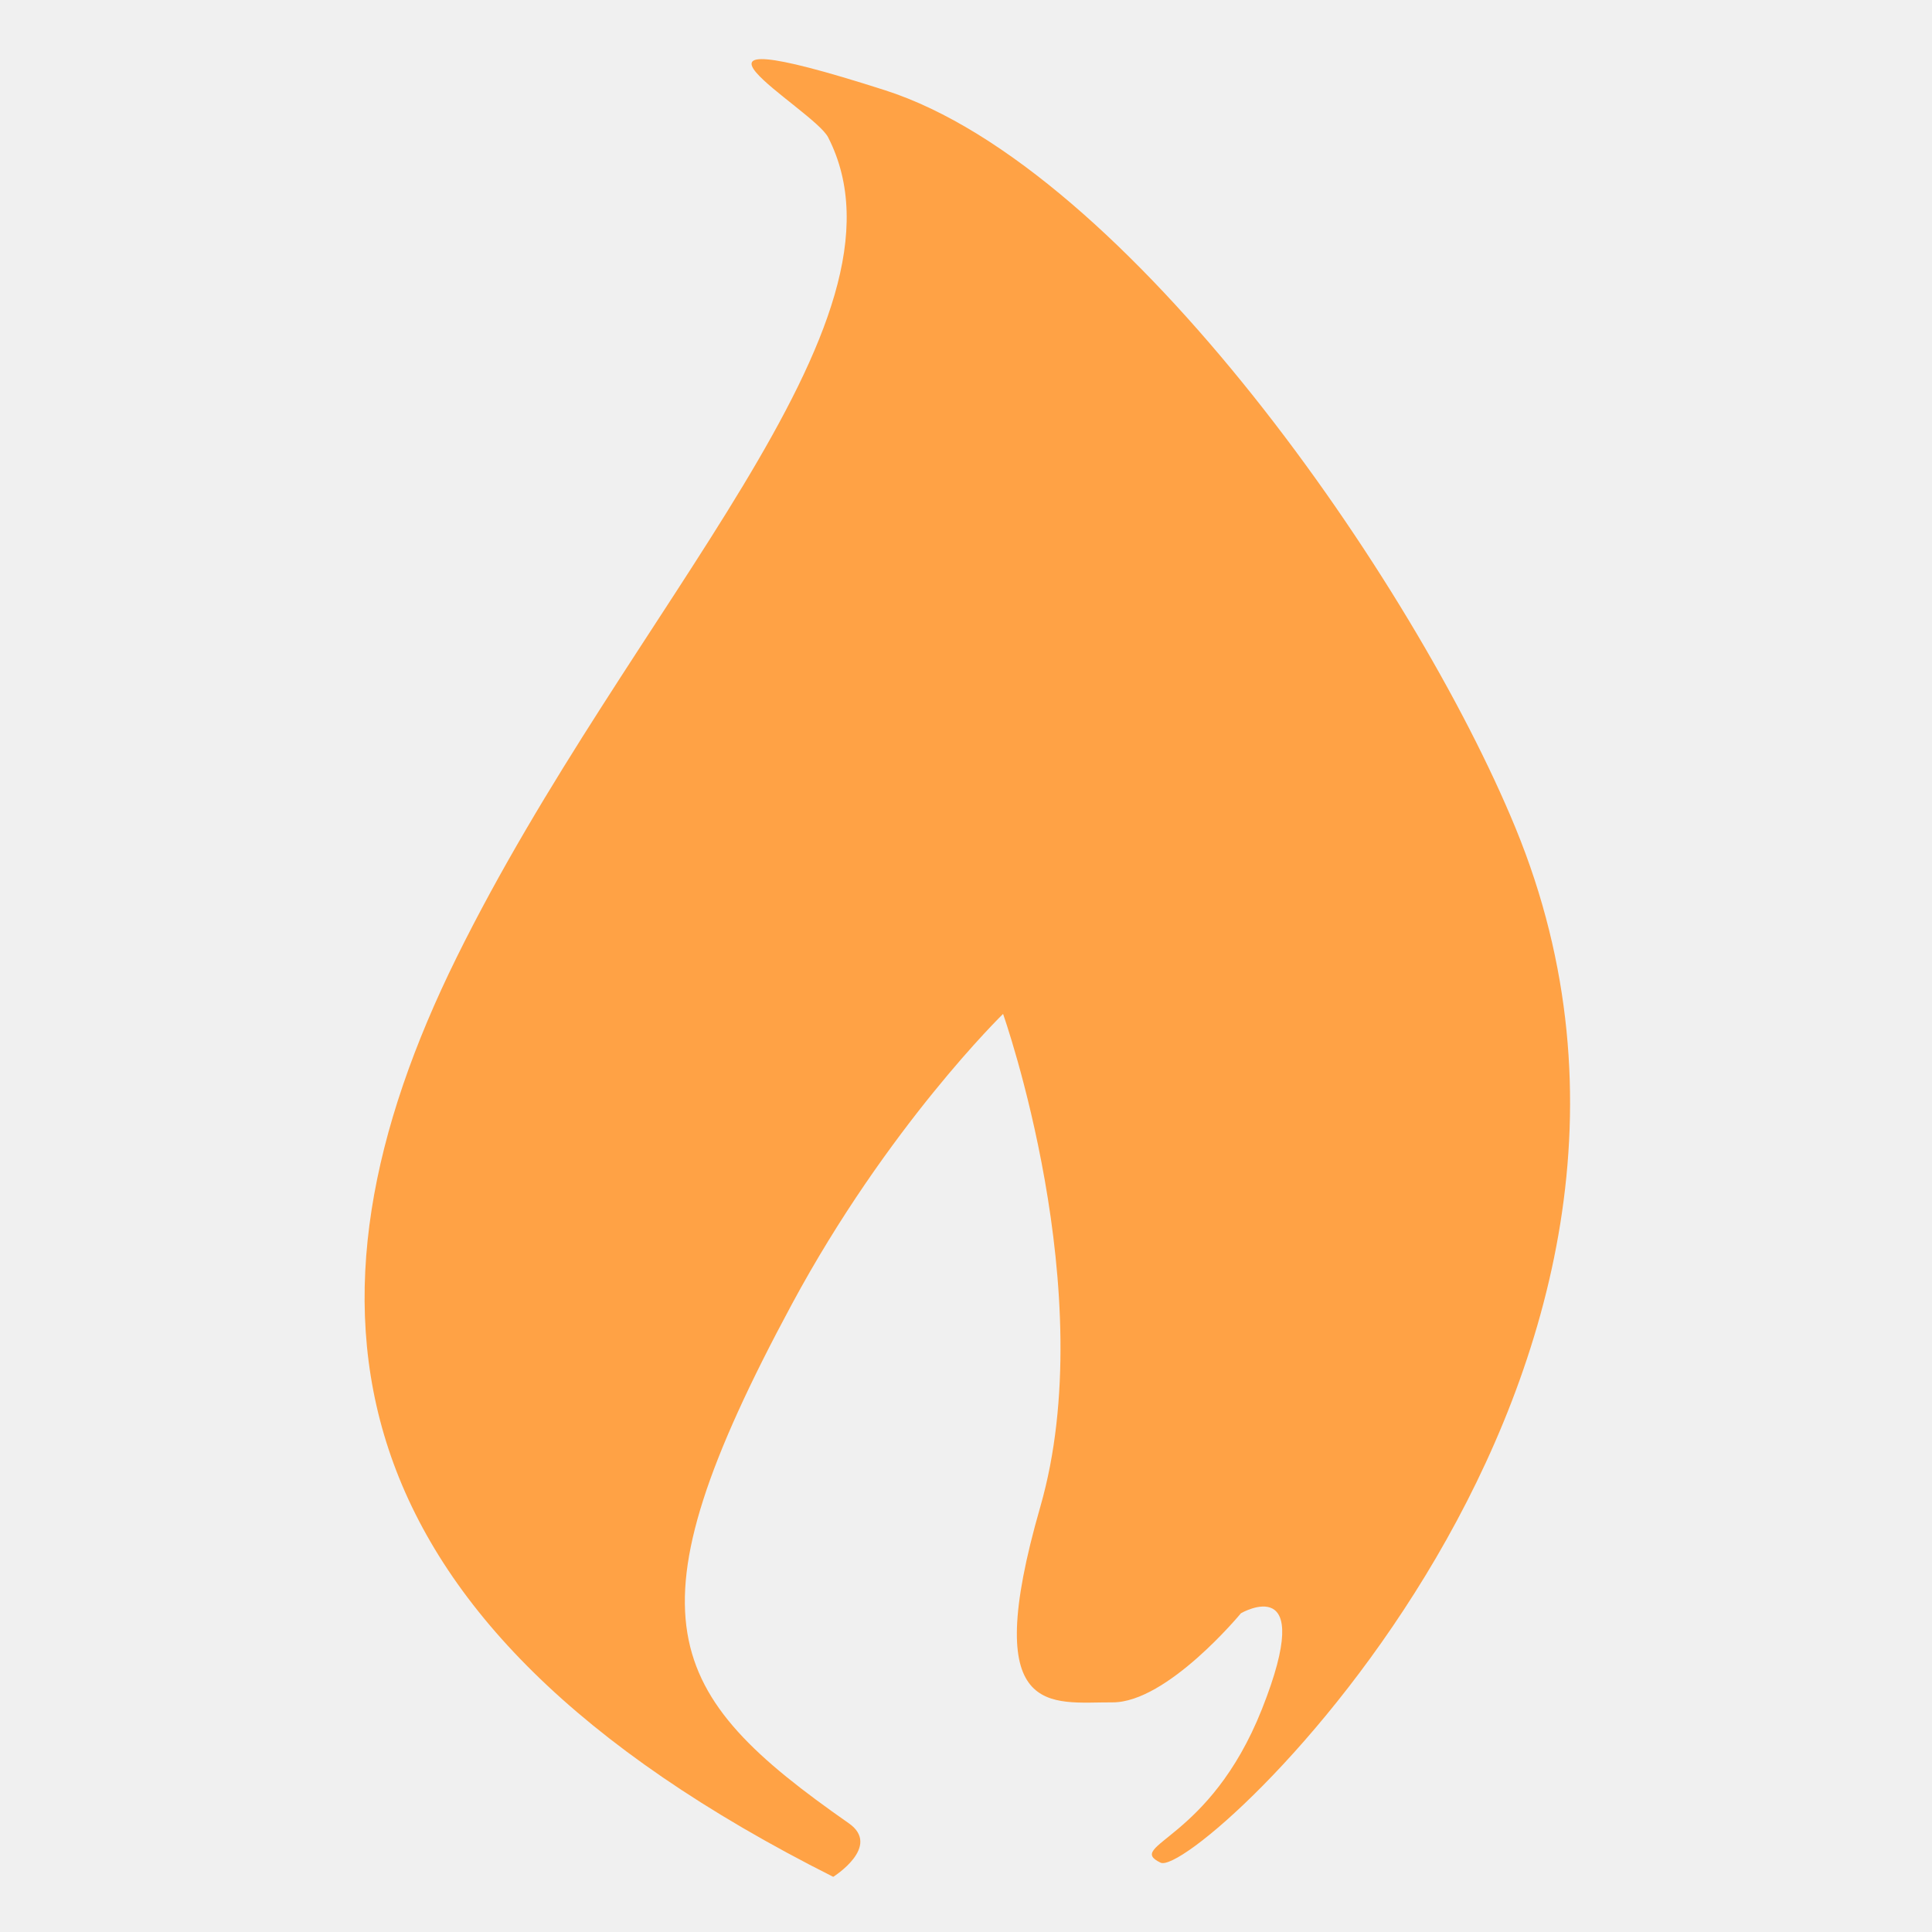
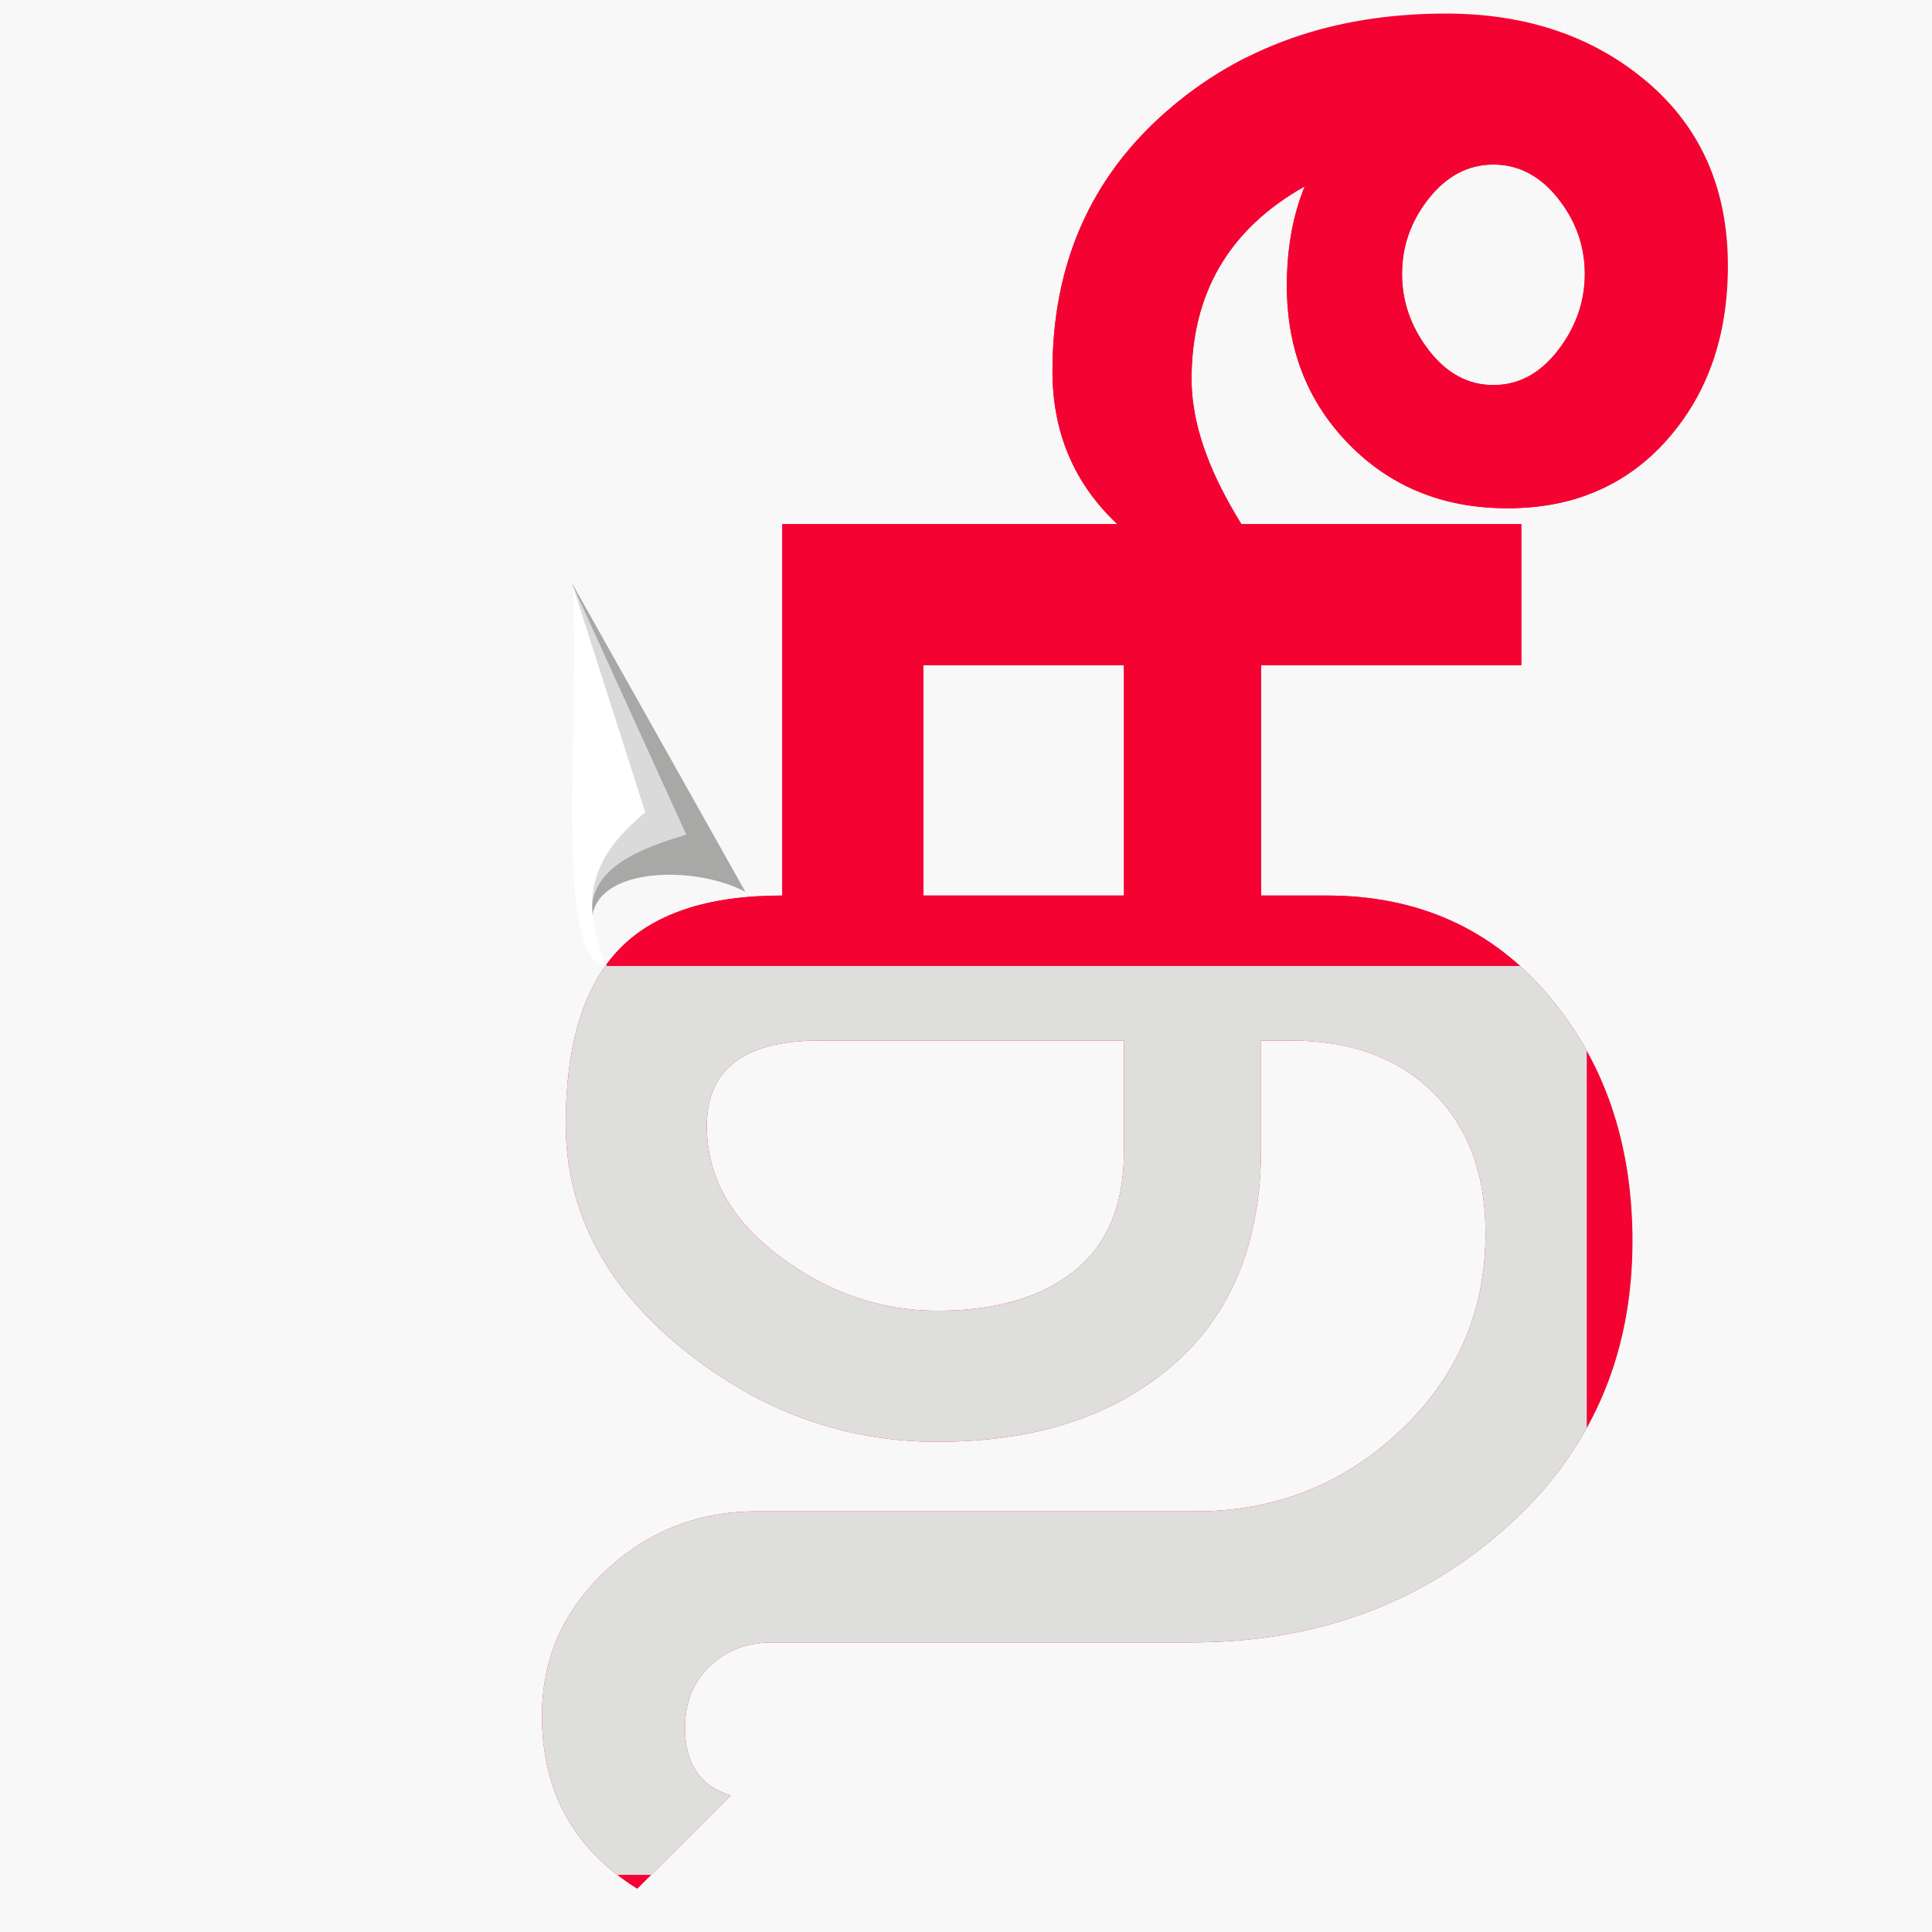
- <svg xmlns="http://www.w3.org/2000/svg" xmlns:xlink="http://www.w3.org/1999/xlink" id="svg2" version="1.1" width="1000" height="1000" xml:space="preserve">
-   <defs id="defs6">
-     <clipPath clipPathUnits="userSpaceOnUse" id="clipPath16">
-       <path d="M 0,0 800,0 800,800 0,800 0,0 z" id="path18" />
+ <svg xmlns="http://www.w3.org/2000/svg" width="282.222mm" height="282.222mm" viewBox="0 0 1000 1000" id="svg4459" version="1.1">
+   <defs id="defs4461">
+     <clipPath clipPathUnits="userSpaceOnUse" id="clipPath3405">
+       <rect style="fill:none;fill-opacity:1;stroke-width:0;stroke-miterlimit:4;stroke-dasharray:none" id="rect3407" width="237.961" height="174.195" x="-272.822" y="764.179" />
    </clipPath>
-     <radialGradient fx="0" fy="0" cx="0" cy="0" r="1" gradientUnits="userSpaceOnUse" gradientTransform="matrix(610.568,0,0,-610.568,400,400)" spreadMethod="pad" id="radialGradient24">
-       <stop style="stop-opacity:1;stop-color:#a97c50" offset="0" id="stop26" />
-       <stop style="stop-opacity:1;stop-color:#3c2415" offset="1" id="stop28" />
-     </radialGradient>
-     <clipPath clipPathUnits="userSpaceOnUse" id="clipPath36">
-       <path d="M 0,800 800,800 800,0 0,0 0,800 z" id="path38" />
+     <clipPath clipPathUnits="userSpaceOnUse" id="clipPath3409">
+       <rect style="fill:none;fill-opacity:1;stroke-width:0;stroke-miterlimit:4;stroke-dasharray:none" id="rect3411" width="237.961" height="174.195" x="-302.954" y="1325.909" />
    </clipPath>
-     <clipPath clipPathUnits="userSpaceOnUse" id="clipPath44">
-       <path d="m 128.672,751.83 529.701,0 0,-53.714 -529.701,0 0,53.714 z" id="path46" />
-     </clipPath>
-     <clipPath clipPathUnits="userSpaceOnUse" id="clipPath48">
-       <path d="m 128.563,752.866 529.923,0 0,-55.786 -529.923,0 0,55.786 z" id="path50" />
-     </clipPath>
-     <clipPath clipPathUnits="userSpaceOnUse" id="clipPath52">
-       <path d="m 658.373,722.954 c 0.113,14.795 -118.382,27.686 -264.653,28.799 -146.265,1.113 -264.933,-9.971 -265.048,-24.766 -0.11,-14.785 118.374,-27.68 264.641,-28.794 146.265,-1.113 264.947,9.976 265.06,24.761" id="path54" />
-     </clipPath>
-     <clipPath clipPathUnits="userSpaceOnUse" id="clipPath56">
-       <path d="m -24174,24974 32766,0 0,-32766 -32766,0 0,32766 z" id="path58" />
-     </clipPath>
-     <clipPath clipPathUnits="userSpaceOnUse" id="clipPath60">
-       <path d="m -24174,24974 32766,0 0,-32766 -32766,0 0,32766 z" id="path62" />
-     </clipPath>
-     <mask maskUnits="userSpaceOnUse" x="0" y="0" width="1" height="1" id="mask64">
-       <g id="g66">
-         <g clip-path="url(#clipPath56)" id="g68">
-           <g id="g70">
-             <g id="g72" />
-             <g id="g74">
-               <g clip-path="url(#clipPath60)" id="g76" />
-             </g>
+   </defs>
+   <g id="layer1" transform="translate(694.2857,501.9235)">
+     <g transform="matrix(1.25,0,0,-1.25,412.6555,397.5425)" id="g4416">
+       <rect transform="scale(1,-1)" y="-719.573" x="-885.553" height="800" width="800" id="rect4347" style="opacity:0.526;fill:#ffffff;fill-opacity:1;stroke:#ffffff;stroke-width:0;stroke-linecap:round;stroke-linejoin:round;stroke-miterlimit:4;stroke-dasharray:none;stroke-dashoffset:0;stroke-opacity:1" />
+       <g transform="matrix(2.700551,0,0,2.700551,-8382.602,-1900.512)" id="g4402">
+         <g id="g5738" transform="matrix(0.8,0,0,-0.8,2117.38,1211.405)">
+           <text id="text4210" y="573.282" x="889.218" style="font-style:normal;font-weight:normal;font-size:380.738px;line-height:125%;font-family:sans-serif;letter-spacing:0px;word-spacing:0px;fill:#f40332;fill-opacity:1;stroke:none;stroke-width:1px;stroke-linecap:butt;stroke-linejoin:miter;stroke-opacity:1" xml:space="preserve">
+             <tspan style="font-style:normal;font-variant:normal;font-weight:normal;font-stretch:normal;font-family:'Uni Ila.Sundaram-03';-inkscape-font-specification:'Uni Ila.Sundaram-03';fill:#f40332;fill-opacity:1" y="573.282" x="889.218" id="tspan4212">தீ</tspan>
+           </text>
+           <g transform="translate(1161.82,-451.7252)" id="g3413">
+             <text xml:space="preserve" style="font-style:normal;font-weight:normal;font-size:380.738px;line-height:125%;font-family:sans-serif;letter-spacing:0px;word-spacing:0px;fill:#f40332;fill-opacity:1;stroke:none;stroke-width:1px;stroke-linecap:butt;stroke-linejoin:miter;stroke-opacity:1" x="-273.194" y="1025.007" id="text4210-1" clip-path="url(#clipPath3405)" transform="translate(0.5922286,0)">
+               <tspan id="tspan4212-8" x="-273.194" y="1025.007" style="font-style:normal;font-variant:normal;font-weight:normal;font-stretch:normal;font-family:'Uni Ila.Sundaram-03';-inkscape-font-specification:'Uni Ila.Sundaram-03';fill:#f40332;fill-opacity:1">தீ</tspan>
+             </text>
+             <text xml:space="preserve" style="font-style:normal;font-weight:normal;font-size:380.738px;line-height:125%;font-family:sans-serif;letter-spacing:0px;word-spacing:0px;fill:#dededc;fill-opacity:1;stroke:none;stroke-width:1px;stroke-linecap:butt;stroke-linejoin:miter;stroke-opacity:1" x="-303.326" y="1412.542" id="text4210-1-7" clip-path="url(#clipPath3409)" transform="translate(30.72376,-387.5353)">
+               <tspan id="tspan4212-8-7" x="-303.326" y="1412.542" style="font-style:normal;font-variant:normal;font-weight:normal;font-stretch:normal;font-family:'Uni Ila.Sundaram-03';-inkscape-font-specification:'Uni Ila.Sundaram-03';fill:#dededc;fill-opacity:1">தீ</tspan>
+             </text>
+           </g>
+           <g transform="matrix(0.2445431,0.09153897,-0.09153897,0.2445431,556.3411,183.2903)" id="g4229">
+             <path style="fill:#a8a8a7;fill-opacity:1;fill-rule:evenodd;stroke:#000000;stroke-width:0;stroke-linecap:butt;stroke-linejoin:miter;stroke-miterlimit:4;stroke-dasharray:none;stroke-opacity:1" d="m 1782.411,573.104 c -67.148,-51.574 26.005,-93.289 76.166,-86.397 L 1660.293,319.415 c 41.749,85.486 85.944,265.807 122.118,253.689 z" id="path3419" />
+             <path style="fill:#dadada;fill-opacity:1;fill-rule:evenodd;stroke:#000000;stroke-width:0;stroke-linecap:butt;stroke-linejoin:miter;stroke-miterlimit:4;stroke-dasharray:none;stroke-opacity:1" d="m 1782.227,573.253 c -51.717,-47.467 -19.931,-79.275 20.94,-110.718 l -143.109,-143.109 c 40.242,85.006 86.127,263.346 122.169,253.827 z" id="path4221" />
+             <path style="fill:#ffffff;fill-opacity:1;fill-rule:evenodd;stroke:#000000;stroke-width:0;stroke-linecap:butt;stroke-linejoin:miter;stroke-miterlimit:4;stroke-dasharray:none;stroke-opacity:1" d="m 1781.898,573.253 c -42.448,-44.465 -32.639,-79.921 -12.643,-115.466 L 1660.211,319.47 c 39.338,85.232 83.216,265.539 121.688,253.783 z" id="path4223" />
          </g>
        </g>
      </g>
-     </mask>
-     <radialGradient fx="0" fy="0" cx="0" cy="0" r="1" gradientUnits="userSpaceOnUse" gradientTransform="matrix(264.9416,-2.02297,-0.202297,-26.77063,393.5225,724.9727)" spreadMethod="pad" id="radialGradient78">
-       <stop style="stop-opacity:1;stop-color:#ffffff" offset="0" id="stop80" />
-       <stop style="stop-opacity:1;stop-color:#231f20" offset="1" id="stop82" />
-     </radialGradient>
-     <mask maskUnits="userSpaceOnUse" x="0" y="0" width="1" height="1" id="mask84">
-       <g id="g86">
-         <g clip-path="url(#clipPath44)" opacity="0.9" id="g88">
-           <g id="g90">
-             <g id="g92" />
-             <g id="g94">
-               <g clip-path="url(#clipPath48)" id="g96">
-                 <g id="g98">
-                   <g clip-path="url(#clipPath52)" id="g100">
-                     <g id="g102">
-                       <g id="g104" />
-                       <g mask="url(#mask64)" id="g106">
-                         <g id="g108">
-                           <path d="m 658.373,722.954 c 0.113,14.795 -118.382,27.686 -264.653,28.799 -146.265,1.113 -264.933,-9.971 -265.048,-24.766 -0.11,-14.785 118.374,-27.68 264.641,-28.794 146.265,-1.113 264.947,9.976 265.06,24.761" style="fill:url(#radialGradient78);stroke:none" id="path110" />
-                         </g>
-                       </g>
-                     </g>
-                   </g>
-                 </g>
-               </g>
-             </g>
-           </g>
-         </g>
-       </g>
-     </mask>
-     <clipPath clipPathUnits="userSpaceOnUse" id="clipPath116">
-       <path d="m 128.672,751.83 529.701,0 0,-53.714 -529.701,0 0,53.714 z" id="path118" />
-     </clipPath>
-     <radialGradient fx="0" fy="0" cx="0" cy="0" r="1" gradientUnits="userSpaceOnUse" gradientTransform="matrix(264.9416,-2.02297,-0.202297,-26.77063,393.5225,724.9727)" spreadMethod="pad" id="radialGradient124">
-       <stop style="stop-opacity:1;stop-color:#666666" offset="0" id="stop126" />
-       <stop style="stop-opacity:1;stop-color:#f2f2f2" offset="1" id="stop128" />
-     </radialGradient>
-     <linearGradient x1="0" y1="0" x2="1" y2="0" gradientUnits="userSpaceOnUse" gradientTransform="matrix(-523.3475,-15.02613,-15.02613,523.3475,662.2246,399.2617)" spreadMethod="pad" id="linearGradient156">
-       <stop style="stop-opacity:1;stop-color:#939598" offset="0" id="stop158" />
-       <stop style="stop-opacity:1;stop-color:#f1f2f2" offset="0.918" id="stop160" />
-       <stop style="stop-opacity:1;stop-color:#a7a9ac" offset="1" id="stop162" />
-     </linearGradient>
-     <linearGradient x1="0" y1="0" x2="1" y2="0" gradientUnits="userSpaceOnUse" gradientTransform="matrix(-529.0933,-4.63e-5,-4.63e-5,529.0933,662.2412,387.8564)" spreadMethod="pad" id="linearGradient178">
-       <stop style="stop-opacity:1;stop-color:#bcbec0" offset="0" id="stop180" />
-       <stop style="stop-opacity:1;stop-color:#f1f2f2" offset="0.918" id="stop182" />
-       <stop style="stop-opacity:1;stop-color:#a7a9ac" offset="1" id="stop184" />
-     </linearGradient>
-     <linearGradient x1="0" y1="0" x2="1" y2="0" gradientUnits="userSpaceOnUse" gradientTransform="matrix(-542.742,22.81565,22.81565,542.742,661.4394,368.7939)" spreadMethod="pad" id="linearGradient200">
-       <stop style="stop-opacity:1;stop-color:#d1d3d4" offset="0" id="stop202" />
-       <stop style="stop-opacity:1;stop-color:#f1f2f2" offset="0.918" id="stop204" />
-       <stop style="stop-opacity:1;stop-color:#a7a9ac" offset="1" id="stop206" />
-     </linearGradient>
-     <clipPath clipPathUnits="userSpaceOnUse" id="clipPath214">
-       <path d="M 0,800 800,800 800,0 0,0 0,800 z" id="path216" />
-     </clipPath>
-     <clipPath clipPathUnits="userSpaceOnUse" id="clipPath222">
-       <path d="m 136.672,69.828 529.701,0 0,-53.709 -529.701,0 0,53.709 z" id="path224" />
-     </clipPath>
-     <clipPath clipPathUnits="userSpaceOnUse" id="clipPath226">
-       <path d="m 136.563,70.864 529.923,0 0,-55.781 -529.923,0 0,55.781 z" id="path228" />
-     </clipPath>
-     <clipPath clipPathUnits="userSpaceOnUse" id="clipPath230">
-       <path d="M 666.373,40.957 C 666.486,55.752 547.991,68.638 401.72,69.751 255.455,70.864 136.787,59.78 136.672,44.99 136.562,30.2 255.046,17.305 401.313,16.196 547.578,15.083 666.26,26.172 666.373,40.957" id="path232" />
-     </clipPath>
-     <clipPath clipPathUnits="userSpaceOnUse" id="clipPath234">
-       <path d="m -24174,24974 32766,0 0,-32766 -32766,0 0,32766 z" id="path236" />
-     </clipPath>
-     <clipPath clipPathUnits="userSpaceOnUse" id="clipPath238">
-       <path d="m -24174,24974 32766,0 0,-32766 -32766,0 0,32766 z" id="path240" />
-     </clipPath>
-     <mask maskUnits="userSpaceOnUse" x="0" y="0" width="1" height="1" id="mask242">
-       <g id="g244">
-         <g clip-path="url(#clipPath234)" id="g246">
-           <g id="g248">
-             <g id="g250" />
-             <g id="g252">
-               <g clip-path="url(#clipPath238)" id="g254" />
-             </g>
-           </g>
-         </g>
-       </g>
-     </mask>
-     <radialGradient fx="0" fy="0" cx="0" cy="0" r="1" gradientUnits="userSpaceOnUse" gradientTransform="matrix(264.9289,-2.022873,-0.2022873,-26.76935,401.5234,42.97363)" spreadMethod="pad" id="radialGradient256">
-       <stop style="stop-opacity:1;stop-color:#ffffff" offset="0" id="stop258" />
-       <stop style="stop-opacity:1;stop-color:#231f20" offset="1" id="stop260" />
-     </radialGradient>
-     <mask maskUnits="userSpaceOnUse" x="0" y="0" width="1" height="1" id="mask262">
-       <g id="g264">
-         <g clip-path="url(#clipPath222)" opacity="0.4" id="g266">
-           <g id="g268">
-             <g id="g270" />
-             <g id="g272">
-               <g clip-path="url(#clipPath226)" id="g274">
-                 <g id="g276">
-                   <g clip-path="url(#clipPath230)" id="g278">
-                     <g id="g280">
-                       <g id="g282" />
-                       <g mask="url(#mask242)" id="g284">
-                         <g id="g286">
-                           <path d="M 666.373,40.957 C 666.486,55.752 547.991,68.638 401.72,69.751 255.455,70.864 136.787,59.78 136.672,44.99 136.562,30.2 255.046,17.305 401.313,16.196 547.578,15.083 666.26,26.172 666.373,40.957" style="fill:url(#radialGradient256);stroke:none" id="path288" />
-                         </g>
-                       </g>
-                     </g>
-                   </g>
-                 </g>
-               </g>
-             </g>
-           </g>
-         </g>
-       </g>
-     </mask>
-     <clipPath clipPathUnits="userSpaceOnUse" id="clipPath294">
-       <path d="m 136.672,69.828 529.701,0 0,-53.709 -529.701,0 0,53.709 z" id="path296" />
-     </clipPath>
-     <radialGradient fx="0" fy="0" cx="0" cy="0" r="1" gradientUnits="userSpaceOnUse" gradientTransform="matrix(264.9289,-2.022873,-0.2022873,-26.76935,401.5234,42.97363)" spreadMethod="pad" id="radialGradient302">
-       <stop style="stop-opacity:1;stop-color:#666666" offset="0" id="stop304" />
-       <stop style="stop-opacity:1;stop-color:#f2f2f2" offset="1" id="stop306" />
-     </radialGradient>
-     <clipPath clipPathUnits="userSpaceOnUse" id="clipPath326">
-       <path d="m 115.025,735.825 53.814,0 0,-684.629 -53.814,0 0,684.629 z" id="path328" />
-     </clipPath>
-     <clipPath clipPathUnits="userSpaceOnUse" id="clipPath330">
-       <path d="m 113.715,735.937 56.435,0 0,-684.848 -56.435,0 0,684.848 z" id="path332" />
-     </clipPath>
-     <clipPath clipPathUnits="userSpaceOnUse" id="clipPath334">
-       <path d="m 144.54,735.825 c -14.794,0.112 -27.948,-153.066 -29.387,-342.119 -1.438,-189.043 9.383,-342.393 24.174,-342.51 14.789,-0.107 27.947,153.057 29.384,342.105 1.439,189.043 -9.386,342.407 -24.171,342.524" id="path336" />
-     </clipPath>
-     <clipPath clipPathUnits="userSpaceOnUse" id="clipPath338">
-       <path d="m -24174,24974 32766,0 0,-32766 -32766,0 0,32766 z" id="path340" />
-     </clipPath>
-     <clipPath clipPathUnits="userSpaceOnUse" id="clipPath342">
-       <path d="m -24174,24974 32766,0 0,-32766 -32766,0 0,32766 z" id="path344" />
-     </clipPath>
-     <mask maskUnits="userSpaceOnUse" x="0" y="0" width="1" height="1" id="mask346">
-       <g id="g348">
-         <g clip-path="url(#clipPath338)" id="g350">
-           <g id="g352">
-             <g id="g354" />
-             <g id="g356">
-               <g clip-path="url(#clipPath342)" id="g358" />
-             </g>
-           </g>
-         </g>
-       </g>
-     </mask>
-     <radialGradient fx="0" fy="0" cx="0" cy="0" r="1" gradientUnits="userSpaceOnUse" gradientTransform="matrix(2.596124,342.4186,26.77042,-0.2022953,141.9326,393.5107)" spreadMethod="pad" id="radialGradient360">
-       <stop style="stop-opacity:1;stop-color:#ffffff" offset="0" id="stop362" />
-       <stop style="stop-opacity:1;stop-color:#231f20" offset="1" id="stop364" />
-     </radialGradient>
-     <mask maskUnits="userSpaceOnUse" x="0" y="0" width="1" height="1" id="mask366">
-       <g id="g368">
-         <g clip-path="url(#clipPath326)" opacity="0.4" id="g370">
-           <g id="g372">
-             <g id="g374" />
-             <g id="g376">
-               <g clip-path="url(#clipPath330)" id="g378">
-                 <g id="g380">
-                   <g clip-path="url(#clipPath334)" id="g382">
-                     <g id="g384">
-                       <g id="g386" />
-                       <g mask="url(#mask346)" id="g388">
-                         <g id="g390">
-                           <path d="m 144.54,735.825 c -14.794,0.112 -27.948,-153.066 -29.387,-342.119 -1.438,-189.043 9.383,-342.393 24.174,-342.51 14.789,-0.107 27.947,153.057 29.384,342.105 1.439,189.043 -9.386,342.407 -24.171,342.524" style="fill:url(#radialGradient360);stroke:none" id="path392" />
-                         </g>
-                       </g>
-                     </g>
-                   </g>
-                 </g>
-               </g>
-             </g>
-           </g>
-         </g>
-       </g>
-     </mask>
-     <clipPath clipPathUnits="userSpaceOnUse" id="clipPath398">
-       <path d="m 115.025,735.825 53.814,0 0,-684.629 -53.814,0 0,684.629 z" id="path400" />
-     </clipPath>
-     <radialGradient fx="0" fy="0" cx="0" cy="0" r="1" gradientUnits="userSpaceOnUse" gradientTransform="matrix(2.596124,342.4186,26.77042,-0.2022953,141.9326,393.5107)" spreadMethod="pad" id="radialGradient406">
-       <stop style="stop-opacity:1;stop-color:#666666" offset="0" id="stop408" />
-       <stop style="stop-opacity:1;stop-color:#f2f2f2" offset="1" id="stop410" />
-     </radialGradient>
-     <clipPath clipPathUnits="userSpaceOnUse" id="clipPath430">
-       <path d="m 619.025,735.825 53.815,0 0,-684.629 -53.815,0 0,684.629 z" id="path432" />
-     </clipPath>
-     <clipPath clipPathUnits="userSpaceOnUse" id="clipPath434">
-       <path d="m 617.715,735.937 56.435,0 0,-684.848 -56.435,0 0,684.848 z" id="path436" />
-     </clipPath>
-     <clipPath clipPathUnits="userSpaceOnUse" id="clipPath438">
-       <path d="m 648.54,735.825 c -14.794,0.112 -27.948,-153.066 -29.387,-342.119 -1.438,-189.043 9.382,-342.393 24.173,-342.51 14.789,-0.107 27.947,153.057 29.385,342.105 1.439,189.043 -9.386,342.407 -24.171,342.524" id="path440" />
-     </clipPath>
-     <clipPath clipPathUnits="userSpaceOnUse" id="clipPath442">
-       <path d="m -24174,24974 32766,0 0,-32766 -32766,0 0,32766 z" id="path444" />
-     </clipPath>
-     <clipPath clipPathUnits="userSpaceOnUse" id="clipPath446">
-       <path d="m -24174,24974 32766,0 0,-32766 -32766,0 0,32766 z" id="path448" />
-     </clipPath>
-     <mask maskUnits="userSpaceOnUse" x="0" y="0" width="1" height="1" id="mask450">
-       <g id="g452">
-         <g clip-path="url(#clipPath442)" id="g454">
-           <g id="g456">
-             <g id="g458" />
-             <g id="g460">
-               <g clip-path="url(#clipPath446)" id="g462" />
-             </g>
-           </g>
-         </g>
-       </g>
-     </mask>
-     <radialGradient fx="0" fy="0" cx="0" cy="0" r="1" gradientUnits="userSpaceOnUse" gradientTransform="matrix(2.596139,342.4206,26.77058,-0.2022965,645.9326,393.5107)" spreadMethod="pad" id="radialGradient464">
-       <stop style="stop-opacity:1;stop-color:#ffffff" offset="0" id="stop466" />
-       <stop style="stop-opacity:1;stop-color:#231f20" offset="1" id="stop468" />
-     </radialGradient>
-     <mask maskUnits="userSpaceOnUse" x="0" y="0" width="1" height="1" id="mask470">
-       <g id="g472">
-         <g clip-path="url(#clipPath430)" opacity="0.4" id="g474">
-           <g id="g476">
-             <g id="g478" />
-             <g id="g480">
-               <g clip-path="url(#clipPath434)" id="g482">
-                 <g id="g484">
-                   <g clip-path="url(#clipPath438)" id="g486">
-                     <g id="g488">
-                       <g id="g490" />
-                       <g mask="url(#mask450)" id="g492">
-                         <g id="g494">
-                           <path d="m 648.54,735.825 c -14.794,0.112 -27.948,-153.066 -29.387,-342.119 -1.438,-189.043 9.382,-342.393 24.173,-342.51 14.789,-0.107 27.947,153.057 29.385,342.105 1.439,189.043 -9.386,342.407 -24.171,342.524" style="fill:url(#radialGradient464);stroke:none" id="path496" />
-                         </g>
-                       </g>
-                     </g>
-                   </g>
-                 </g>
-               </g>
-             </g>
-           </g>
-         </g>
-       </g>
-     </mask>
-     <clipPath clipPathUnits="userSpaceOnUse" id="clipPath502">
-       <path d="m 619.025,735.825 53.815,0 0,-684.629 -53.815,0 0,684.629 z" id="path504" />
-     </clipPath>
-     <radialGradient fx="0" fy="0" cx="0" cy="0" r="1" gradientUnits="userSpaceOnUse" gradientTransform="matrix(2.596139,342.4206,26.77058,-0.2022965,645.9326,393.5107)" spreadMethod="pad" id="radialGradient510">
-       <stop style="stop-opacity:1;stop-color:#666666" offset="0" id="stop512" />
-       <stop style="stop-opacity:1;stop-color:#f2f2f2" offset="1" id="stop514" />
-     </radialGradient>
-     <linearGradient x1="0" y1="0" x2="1" y2="0" gradientUnits="userSpaceOnUse" gradientTransform="matrix(-529.0933,-4.63e-5,-4.63e-5,529.0933,662.2412,387.8564)" spreadMethod="pad" id="linearGradient542">
-       <stop style="stop-opacity:1;stop-color:#e6e7e8" offset="0" id="stop544" />
-       <stop style="stop-opacity:1;stop-color:#f1f2f2" offset="0.918" id="stop546" />
-       <stop style="stop-opacity:1;stop-color:#d1d3d4" offset="1" id="stop548" />
-     </linearGradient>
-     <clipPath clipPathUnits="userSpaceOnUse" id="clipPath574">
-       <path d="M 0,800 800,800 800,0 0,0 0,800 z" id="path576" />
-     </clipPath>
-     <clipPath clipPathUnits="userSpaceOnUse" id="clipPath582">
-       <path d="m 182,588.999 174,0 0,-520 -174,0 0,520 z" id="path584" />
-     </clipPath>
-     <linearGradient x1="0" y1="0" x2="1" y2="0" gradientUnits="userSpaceOnUse" gradientTransform="matrix(72.44203,70.63277,70.63277,-72.44203,500.8926,598.334)" spreadMethod="pad" id="linearGradient730">
-       <stop style="stop-opacity:1;stop-color:#ffffff" offset="0" id="stop732" />
-       <stop style="stop-opacity:1;stop-color:#f1f2f2" offset="0.751" id="stop734" />
-       <stop style="stop-opacity:1;stop-color:#a7a9ac" offset="1" id="stop736" />
-     </linearGradient>
-     <clipPath clipPathUnits="userSpaceOnUse" id="clipPath744">
-       <path d="M 0,800 800,800 800,0 0,0 0,800 z" id="path746" />
-     </clipPath>
-     <clipPath clipPathUnits="userSpaceOnUse" id="clipPath840">
-       <path d="m 0,0 243.805,0 0,393.819 L 0,393.819 0,0 z" id="path842" />
-     </clipPath>
-     <clipPath clipPathUnits="userSpaceOnUse" id="clipPath876">
-       <path d="M 556.195,0 800,0 l 0,393.819 -243.805,0 0,-393.819 z" id="path878" />
-     </clipPath>
-     <clipPath clipPathUnits="userSpaceOnUse" id="clipPath912">
-       <path d="M 0,800 800,800 800,0 0,0 0,800 z" id="path914" />
-     </clipPath>
-     <clipPath clipPathUnits="userSpaceOnUse" id="clipPath582-4">
-       <path d="m 182,588.999 174,0 0,-520 -174,0 0,520 z" id="path584-1" />
-     </clipPath>
-     <clipPath clipPathUnits="userSpaceOnUse" id="clipPath582-4-4">
-       <path d="m 182,588.999 174,0 0,-520 -174,0 0,520 z" id="path584-1-3" />
-     </clipPath>
-     <linearGradient id="linearGradient3890-7">
-       <stop id="stop3892-1" offset="0" style="stop-color:#ffffff;stop-opacity:1;" />
-       <stop id="stop3894-4" offset="1" style="stop-color:#e5e5e5;stop-opacity:1;" />
-     </linearGradient>
-     <linearGradient id="linearGradient3387">
-       <stop id="stop3389" offset="0" style="stop-color:#ffffff;stop-opacity:1;" />
-       <stop id="stop3391" offset="1" style="stop-color:#e5e5e5;stop-opacity:1;" />
-     </linearGradient>
-     <linearGradient xlink:href="#linearGradient3890-7" id="linearGradient3364" gradientUnits="userSpaceOnUse" x1="298.845" y1="578.274" x2="346.155" y2="621.659" />
-     <linearGradient id="linearGradient3394">
-       <stop id="stop3396" offset="0" style="stop-color:#ffffff;stop-opacity:1;" />
-       <stop id="stop3398" offset="1" style="stop-color:#e5e5e5;stop-opacity:1;" />
-     </linearGradient>
-   </defs>
-   <g id="g10" transform="matrix(1.25,0,0,-1.25,0,1000)">
-     <g id="g580" />
-     <g transform="matrix(3.098508,0,0,-4.41966,-594.9086,1303.417)" style="font-size:40px;font-style:normal;font-weight:normal;line-height:125%;letter-spacing:0px;word-spacing:0px;fill:#000000;fill-opacity:1;stroke:none;font-family:Sans;-inkscape-font-specification:TSCu_Times" id="flowRoot4411" />
-     <path style="fill:#ffa245;fill-opacity:1;stroke:none" d="M 345.023,22.844 C 132.323,129.78 118.769,261.084 189.058,403.507 c 71.641,145.163 193.316,262.566 153.848,339.64 -6.103,11.917 -81.079,53.005 23.551,19.488 C 466.624,730.548 585.533,559.391 627.553,457.142 720.94,229.902 495.474,21.474 480.548,28.717 c -14.925,7.243 20.275,8.903 41.96,63.484 23.146,58.258 -8.66,39.786 -8.66,39.786 0,0 -30.524,-37.018 -53.189,-36.898 -25.524,0.136 -55.364,-7.55 -29.886,81.003 25.477,88.553 -15.423,204.067 -15.423,204.067 0,0 -47.805,-46.528 -87.504,-120.287 C 257.841,129.807 274.699,98.696 351.475,45.016 365.18,35.434 345.023,22.844 345.023,22.844 Z" id="path4448" />
+     </g>
  </g>
</svg>
